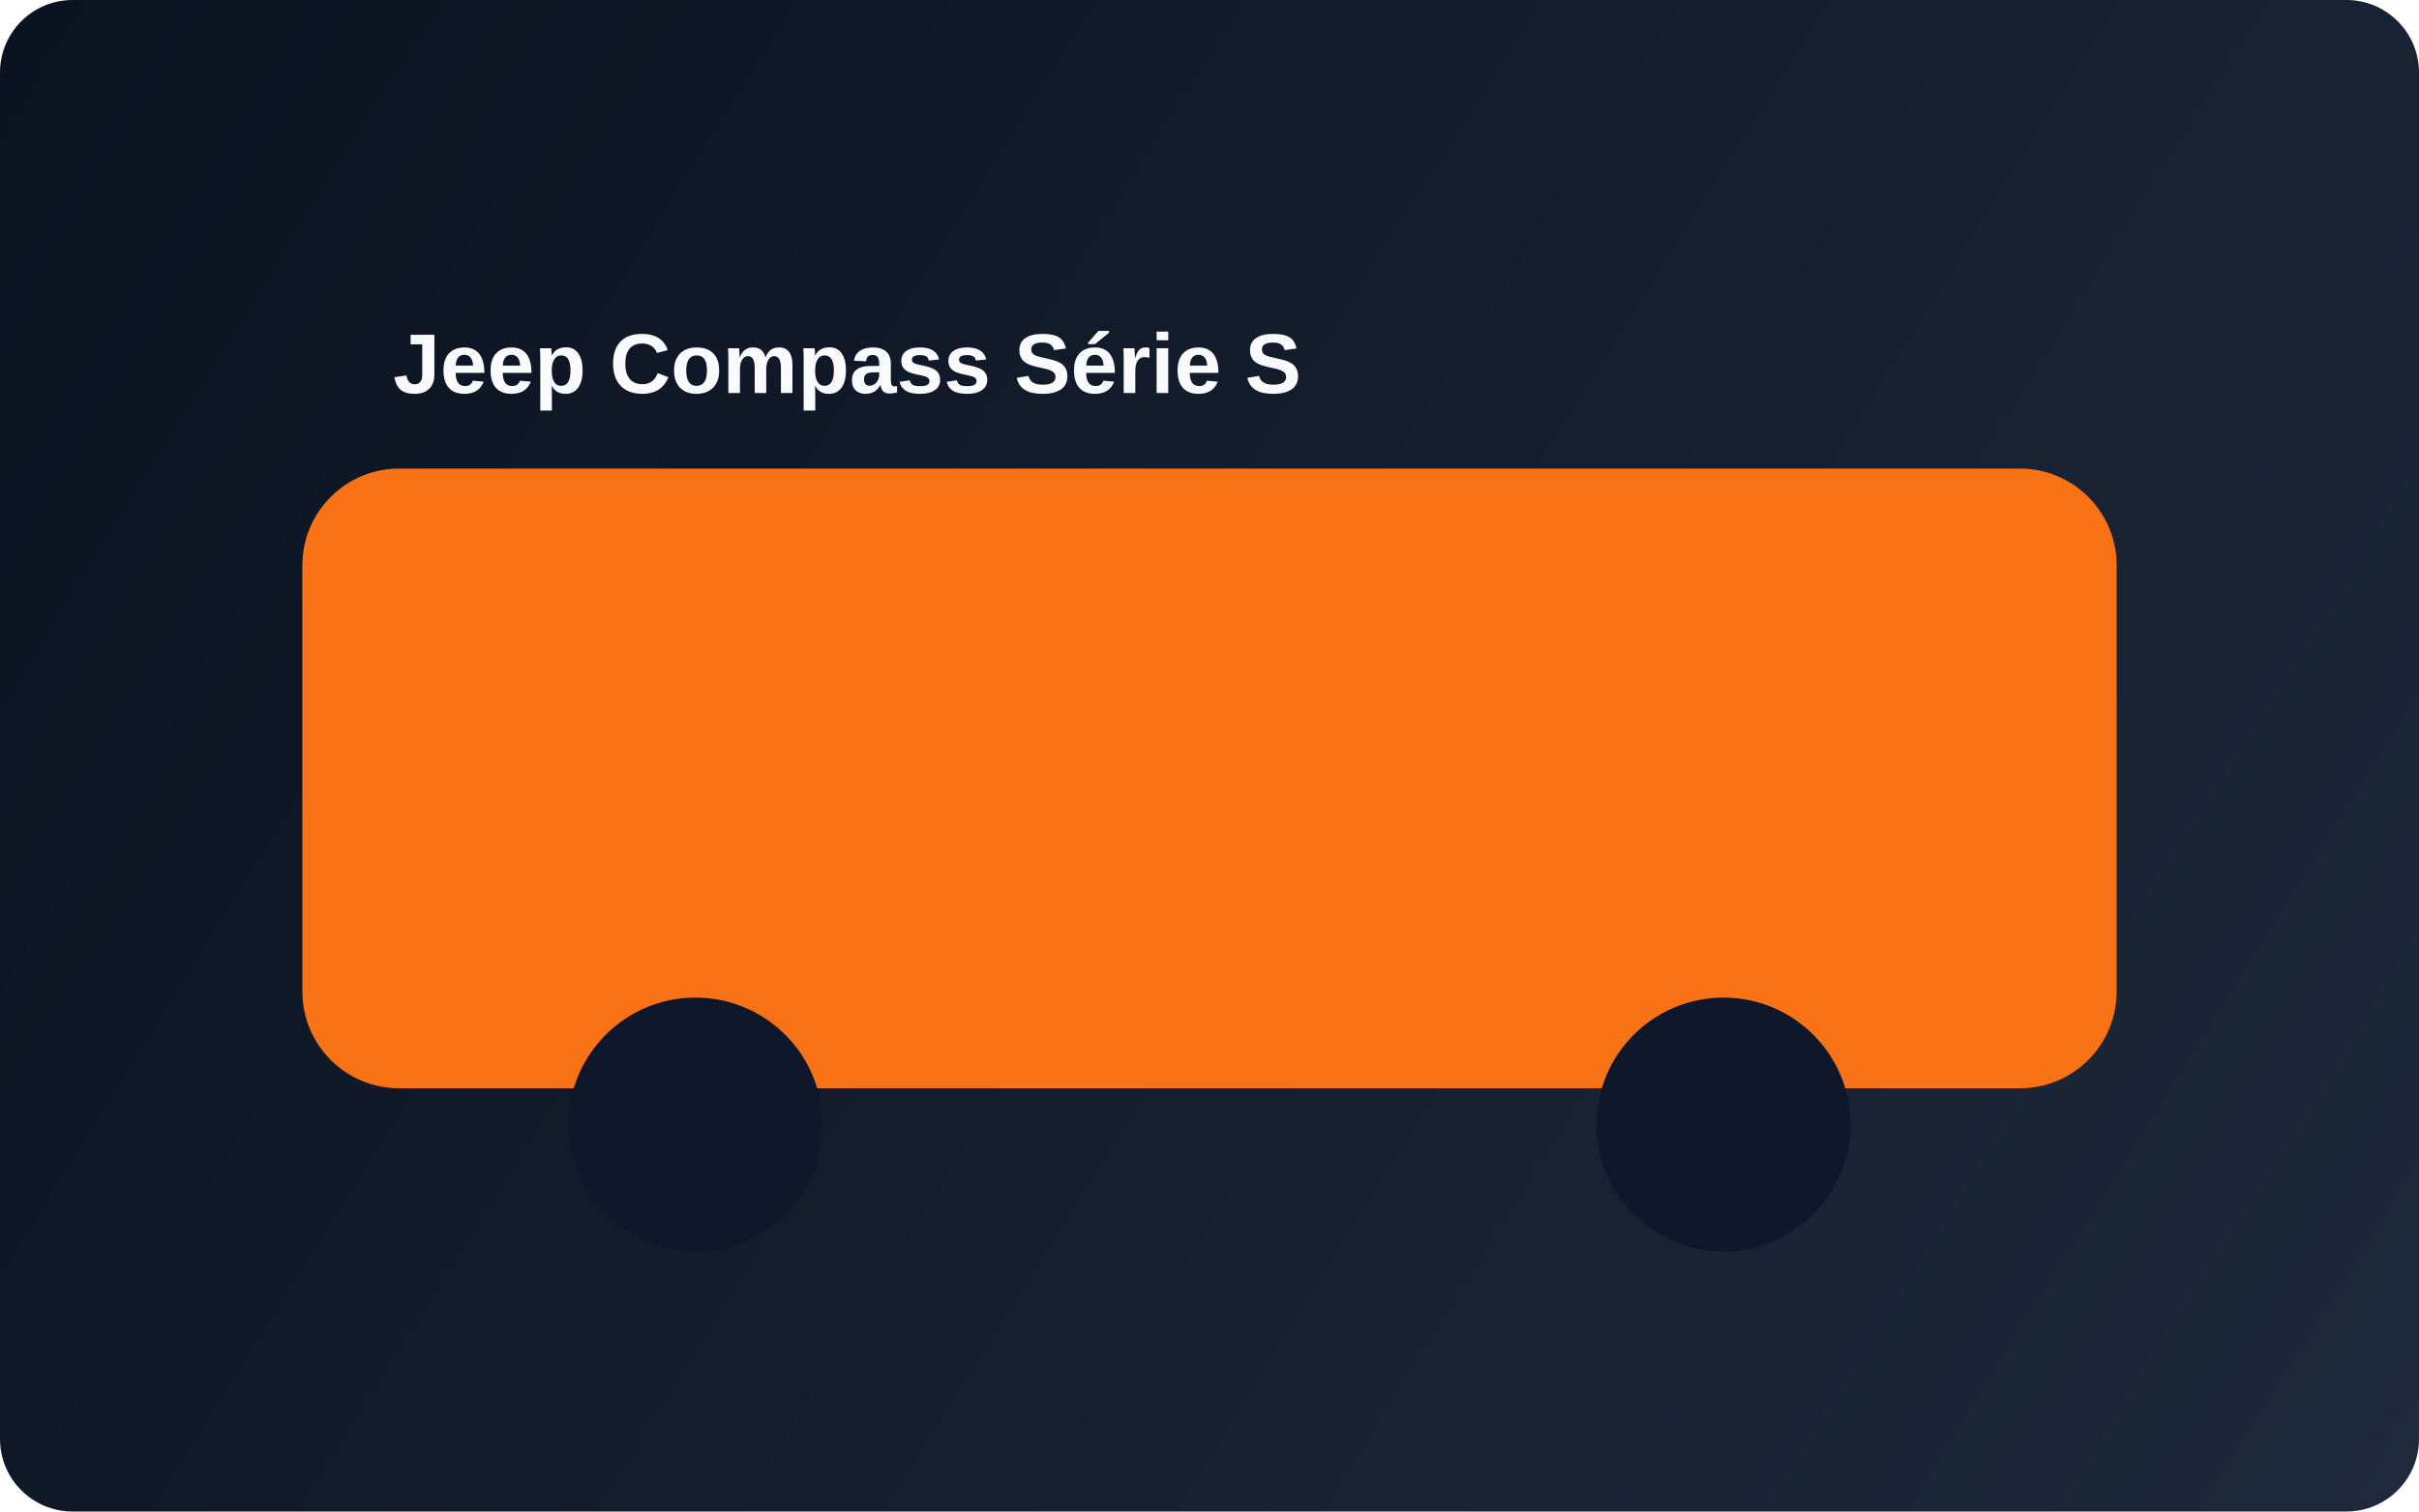
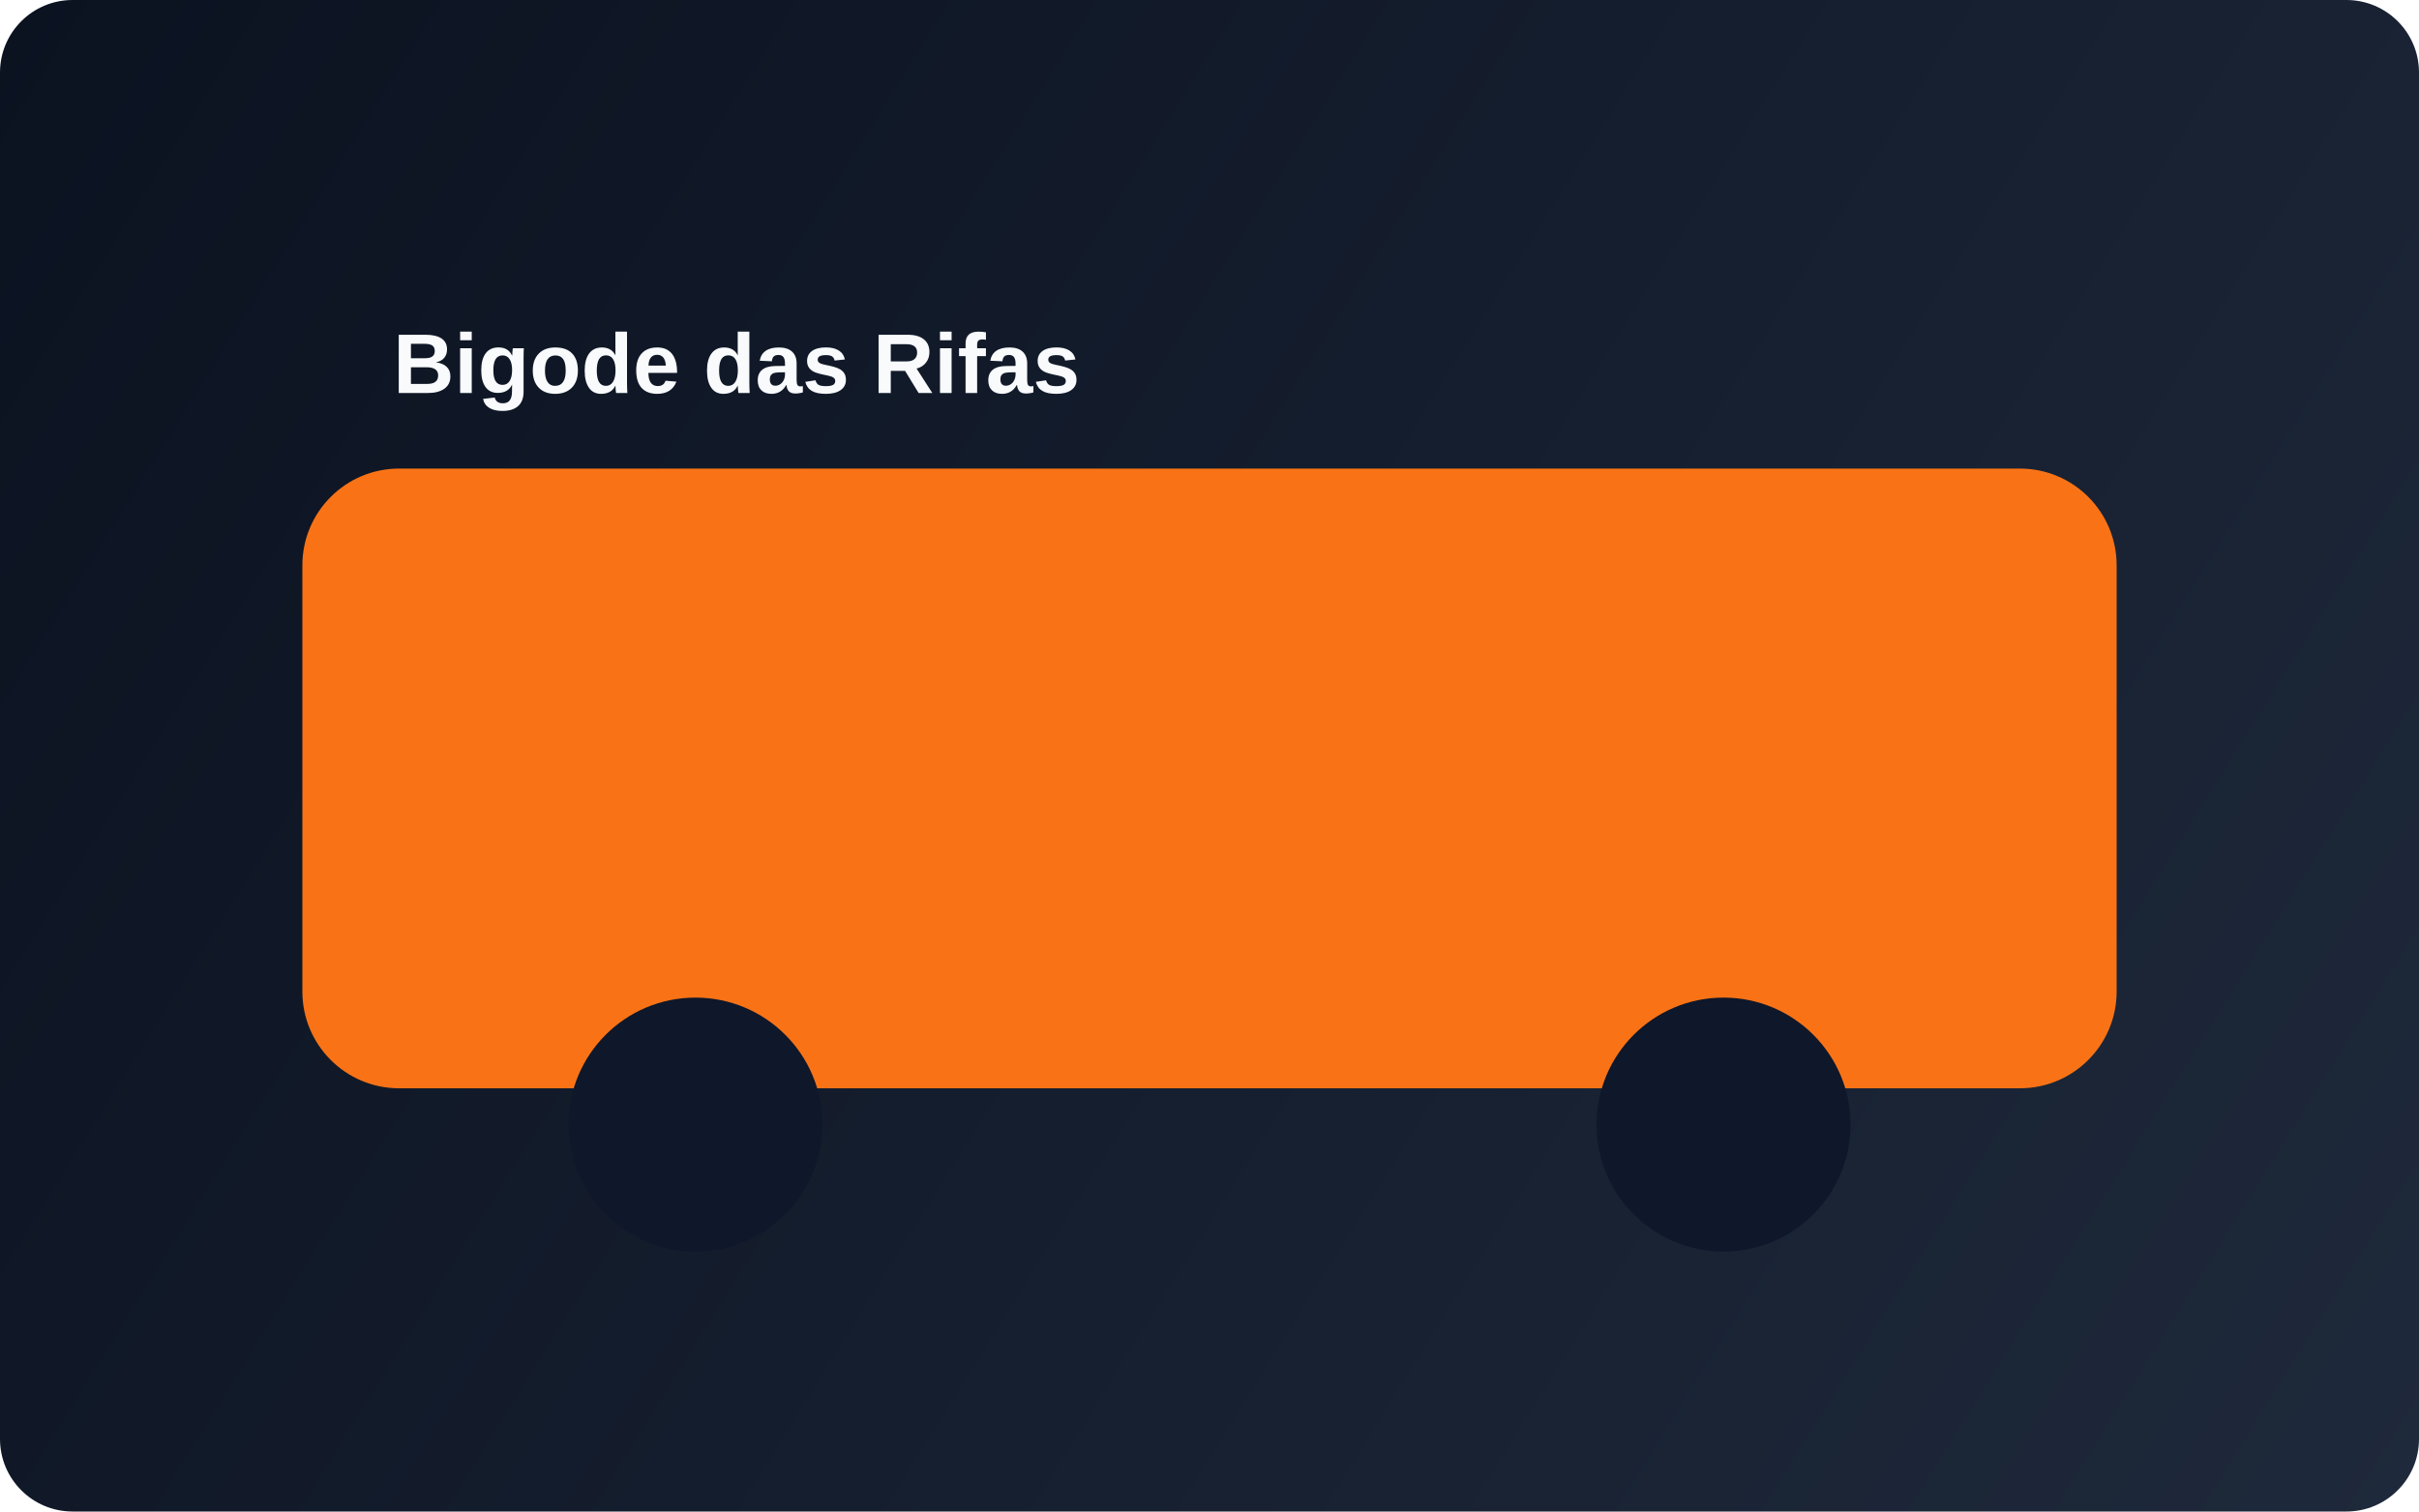
<svg xmlns="http://www.w3.org/2000/svg" width="800" height="500" viewBox="0 0 800 500" fill="none">
  <defs>
    <linearGradient id="g" x1="0" y1="0" x2="800" y2="500" gradientUnits="userSpaceOnUse">
      <stop stop-color="#0B1220" />
      <stop offset="1" stop-color="#1E293B" />
    </linearGradient>
  </defs>
  <rect width="800" height="500" rx="24" fill="url(#g)" />
  <rect x="100" y="155" width="600" height="205" rx="32" fill="#F97316" />
  <circle cx="230" cy="372" r="42" fill="#0F172A" />
  <circle cx="570" cy="372" r="42" fill="#0F172A" />
-   <text x="130" y="130" fill="#F8FAFC" font-family="Arial" font-size="28" font-weight="700">Jeep Compass Série S</text>
+   <text x="130" y="130" fill="#F8FAFC" font-family="Arial" font-size="28" font-weight="700">Bigode das Rifas</text>
</svg>
